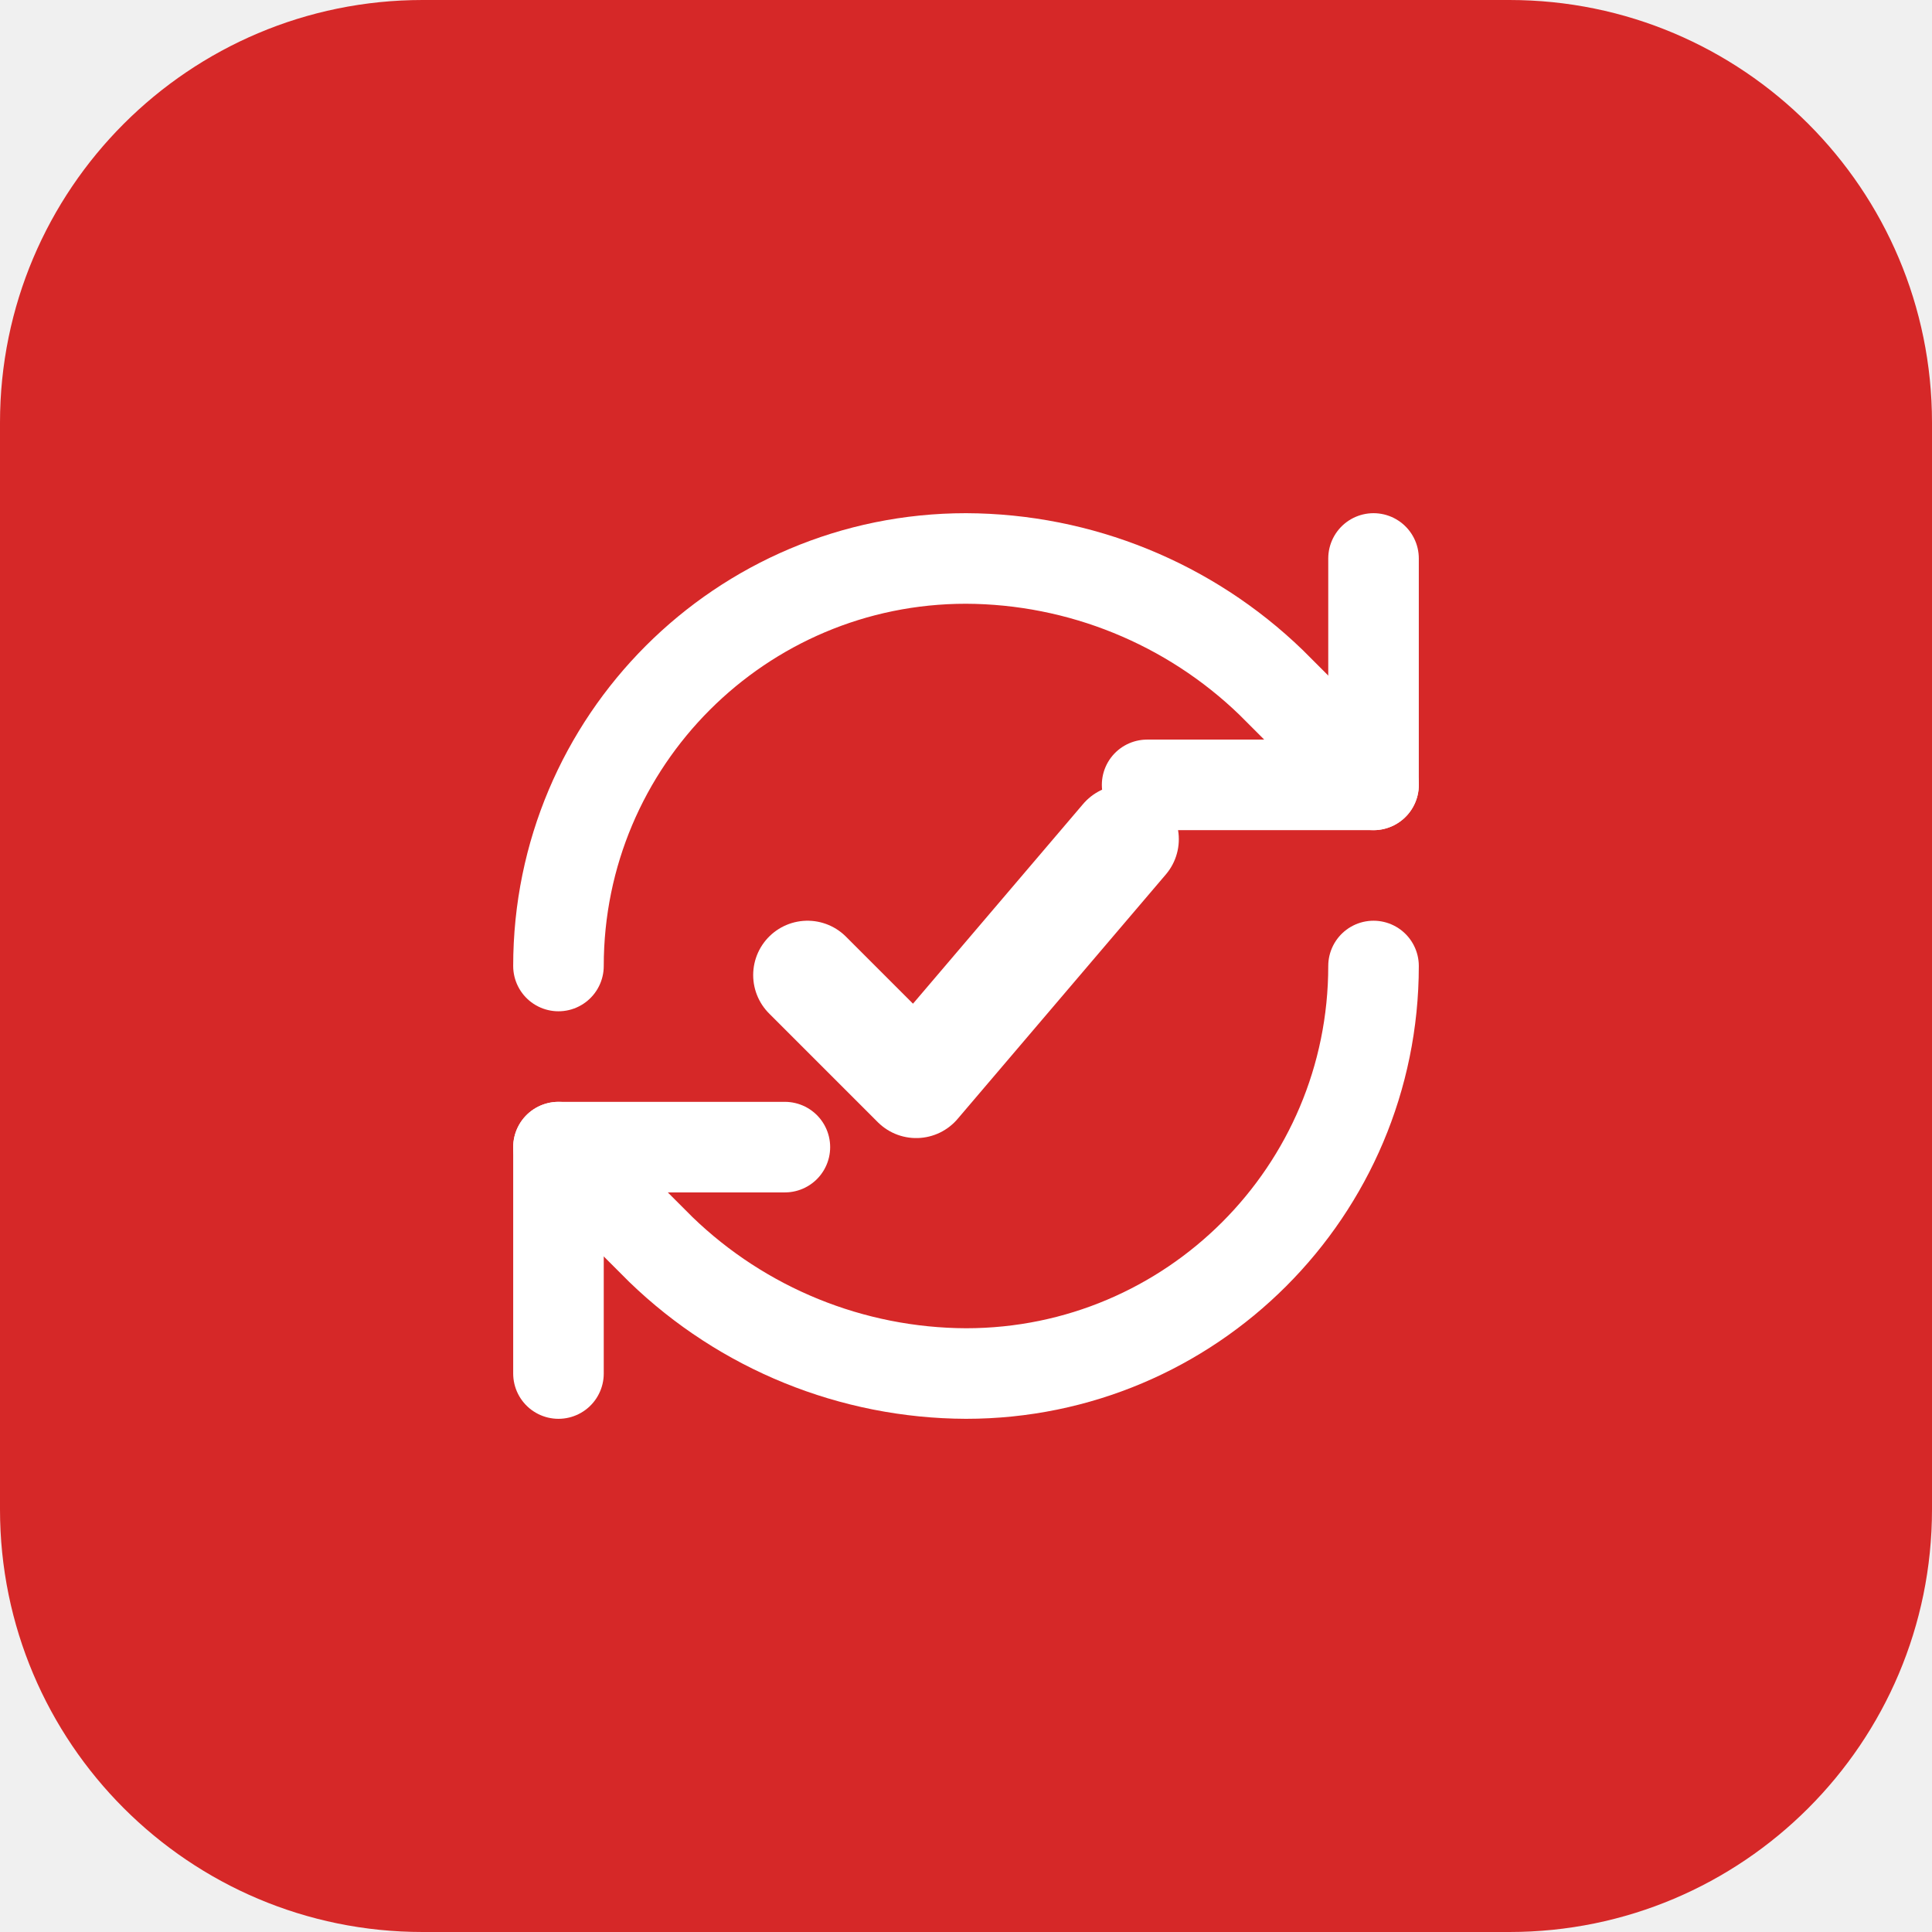
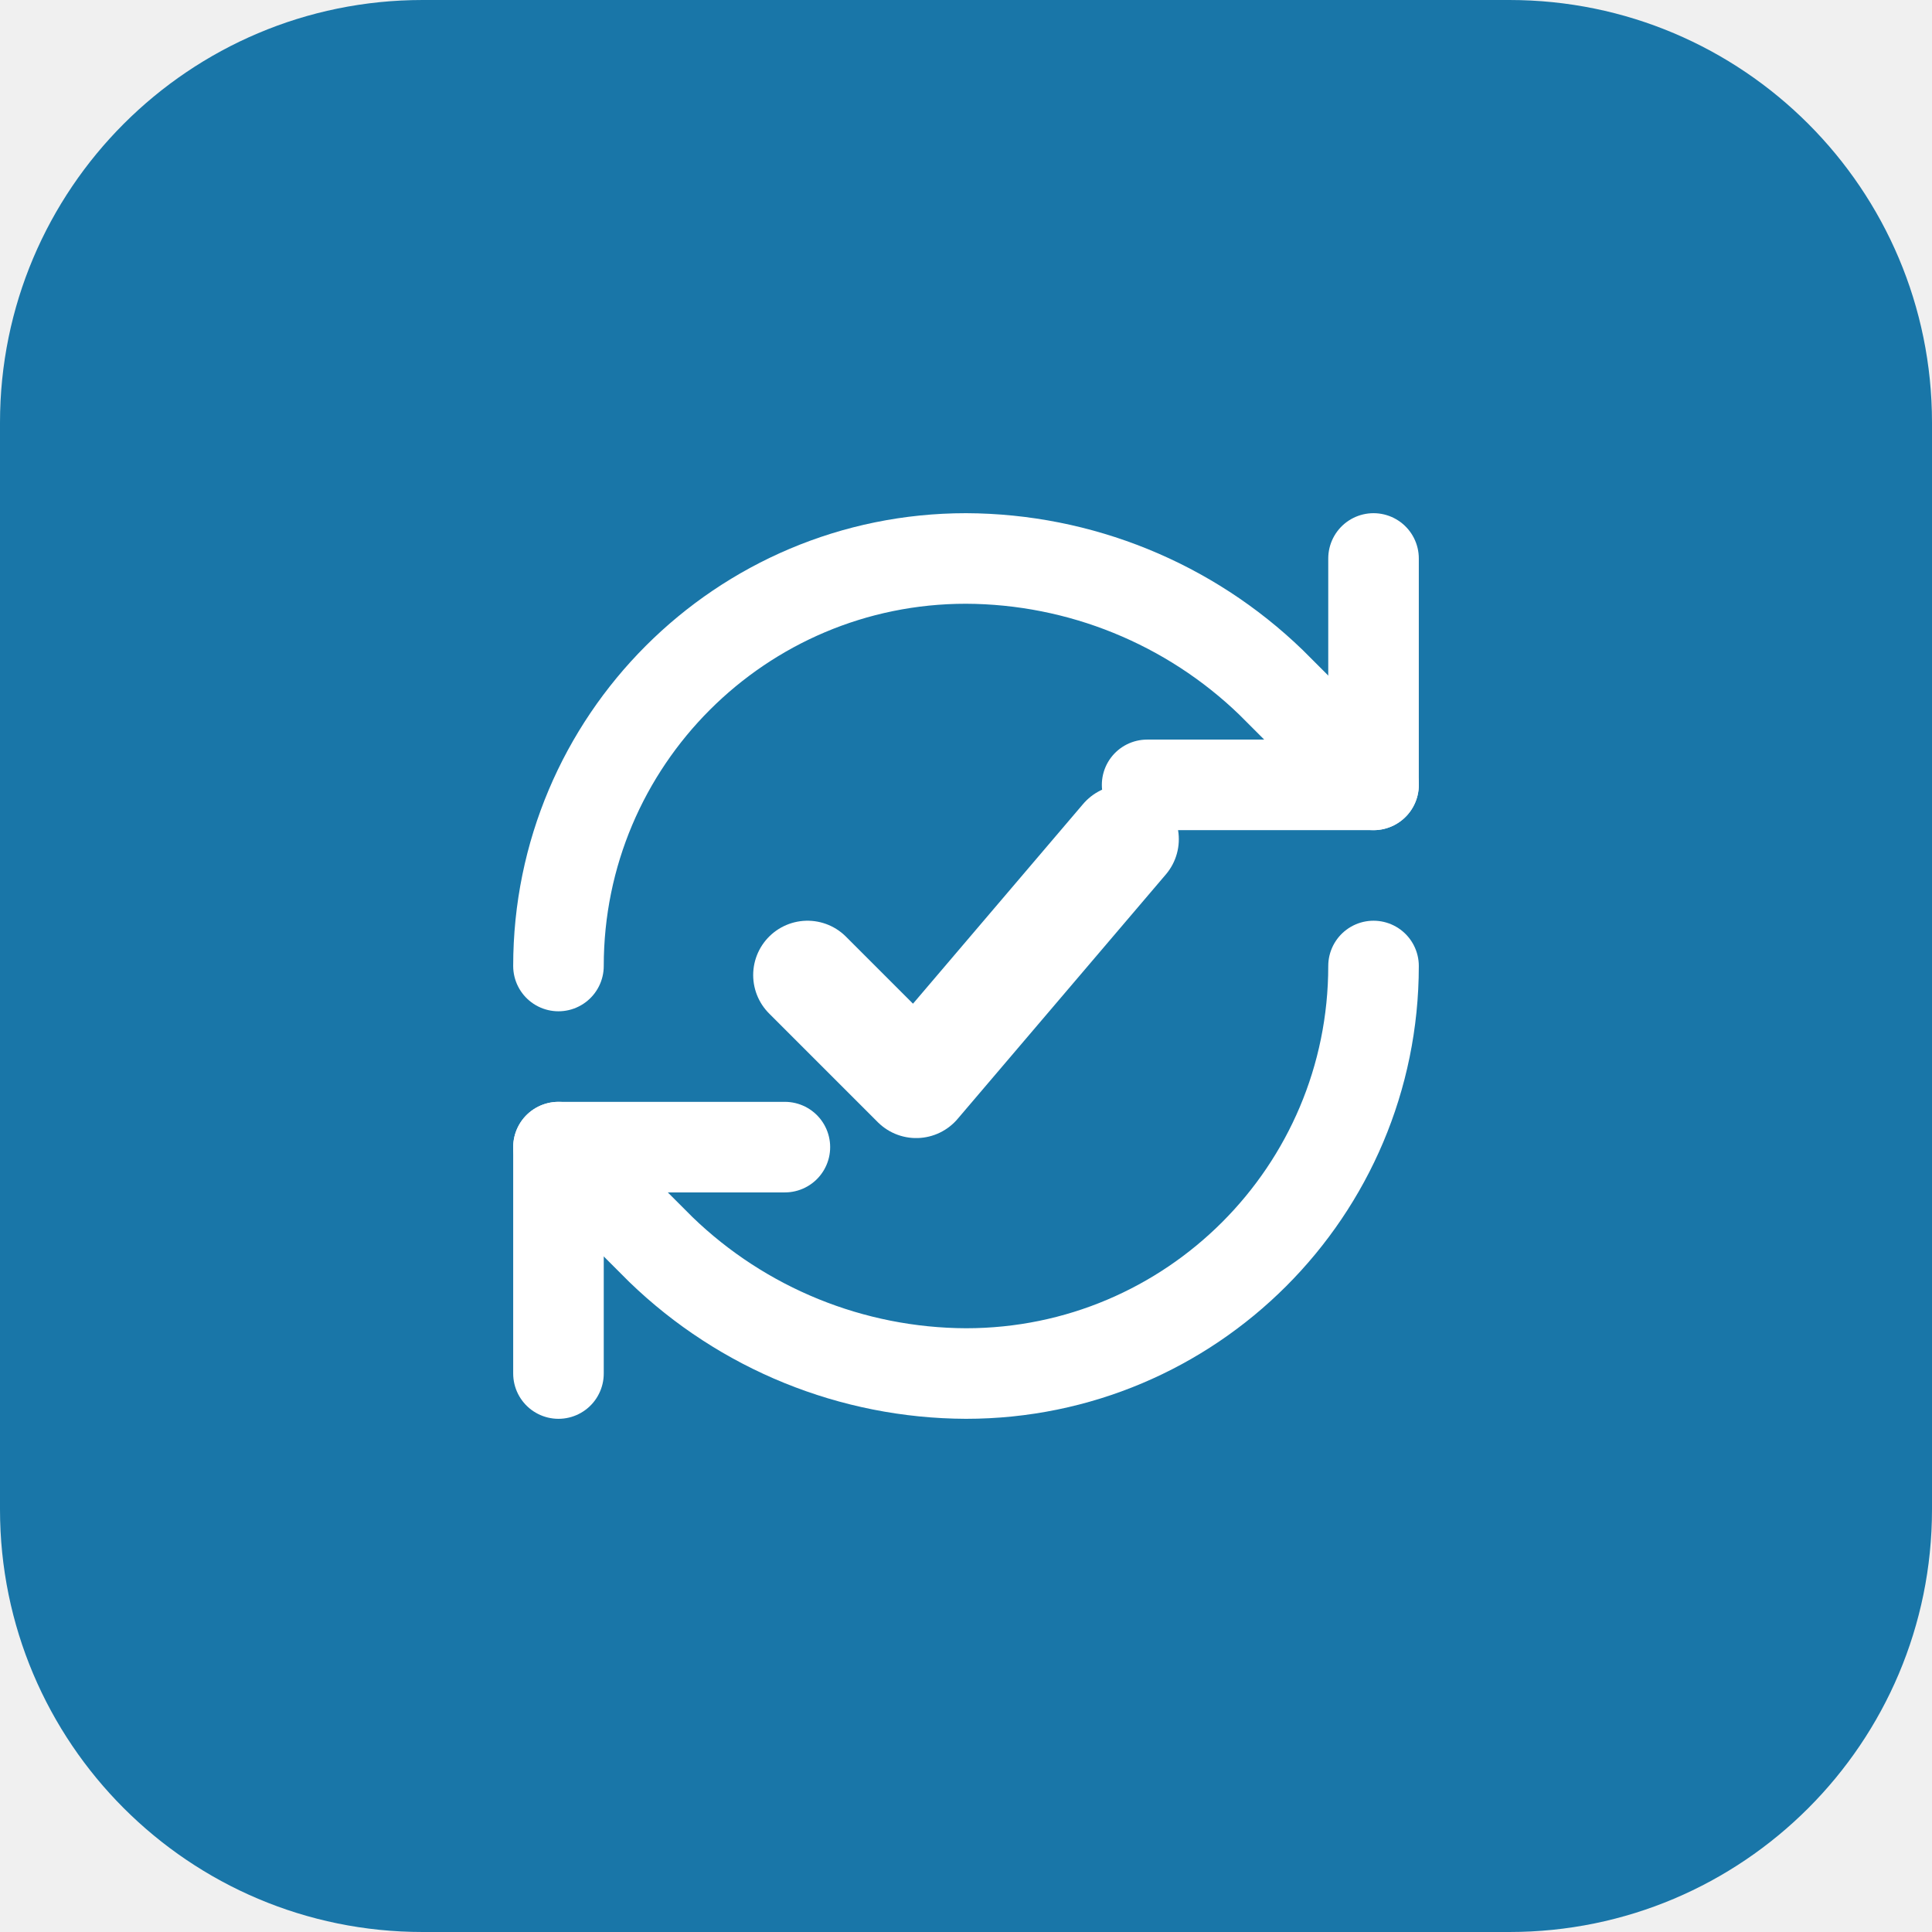
<svg xmlns="http://www.w3.org/2000/svg" viewBox="0 0 512 512" width="512" height="512">
-   <rect width="512" height="512" rx="112" fill="#D62828" />
+   <rect width="512" height="512" rx="112" fill="#1976a8" />
  <g transform="translate(112 112) scale(12)" fill="none" stroke="#ffffff" stroke-width="2" stroke-linecap="round" stroke-linejoin="round">
    <path d="M3 12a9 9 0 0 1 9-9 9.75 9.75 0 0 1 6.74 2.74L21 8" />
    <path d="M21 3v5h-5" />
    <path d="M21 12a9 9 0 0 1-9 9 9.75 9.75 0 0 1-6.74-2.74L3 16" />
    <path d="M3 21v-5h5" />
    <path d="M8.5 12.2l2.4 2.4 4.6-5.4" stroke-width="2.4" />
  </g>
</svg>
